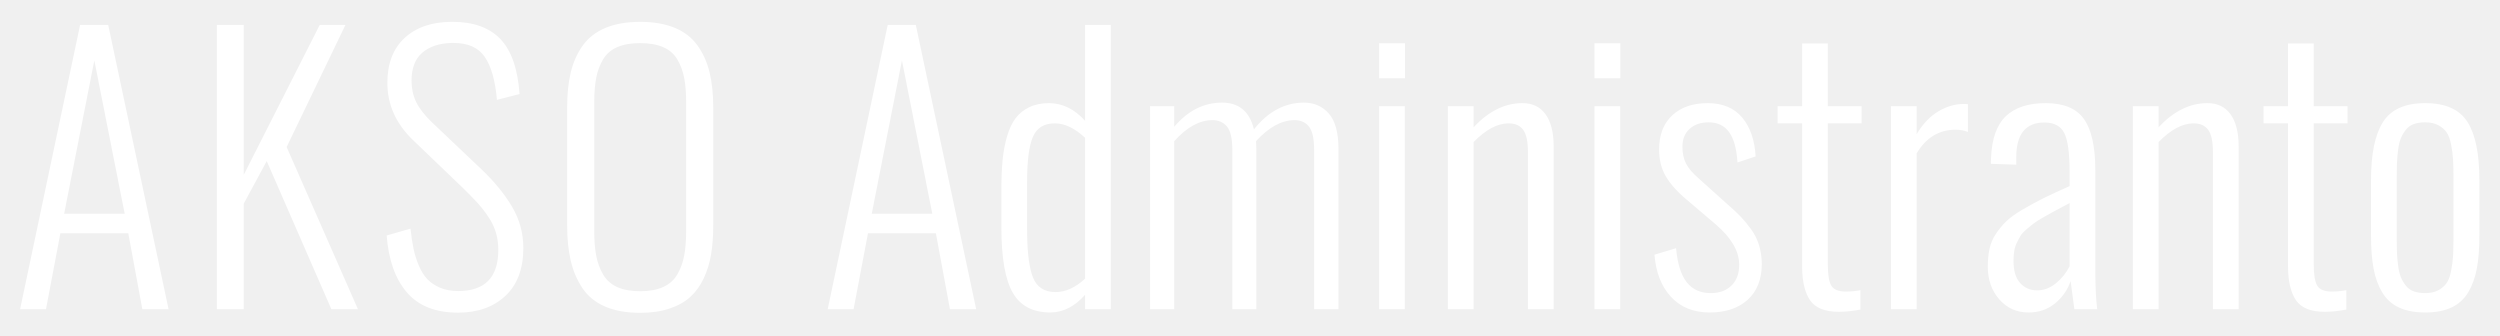
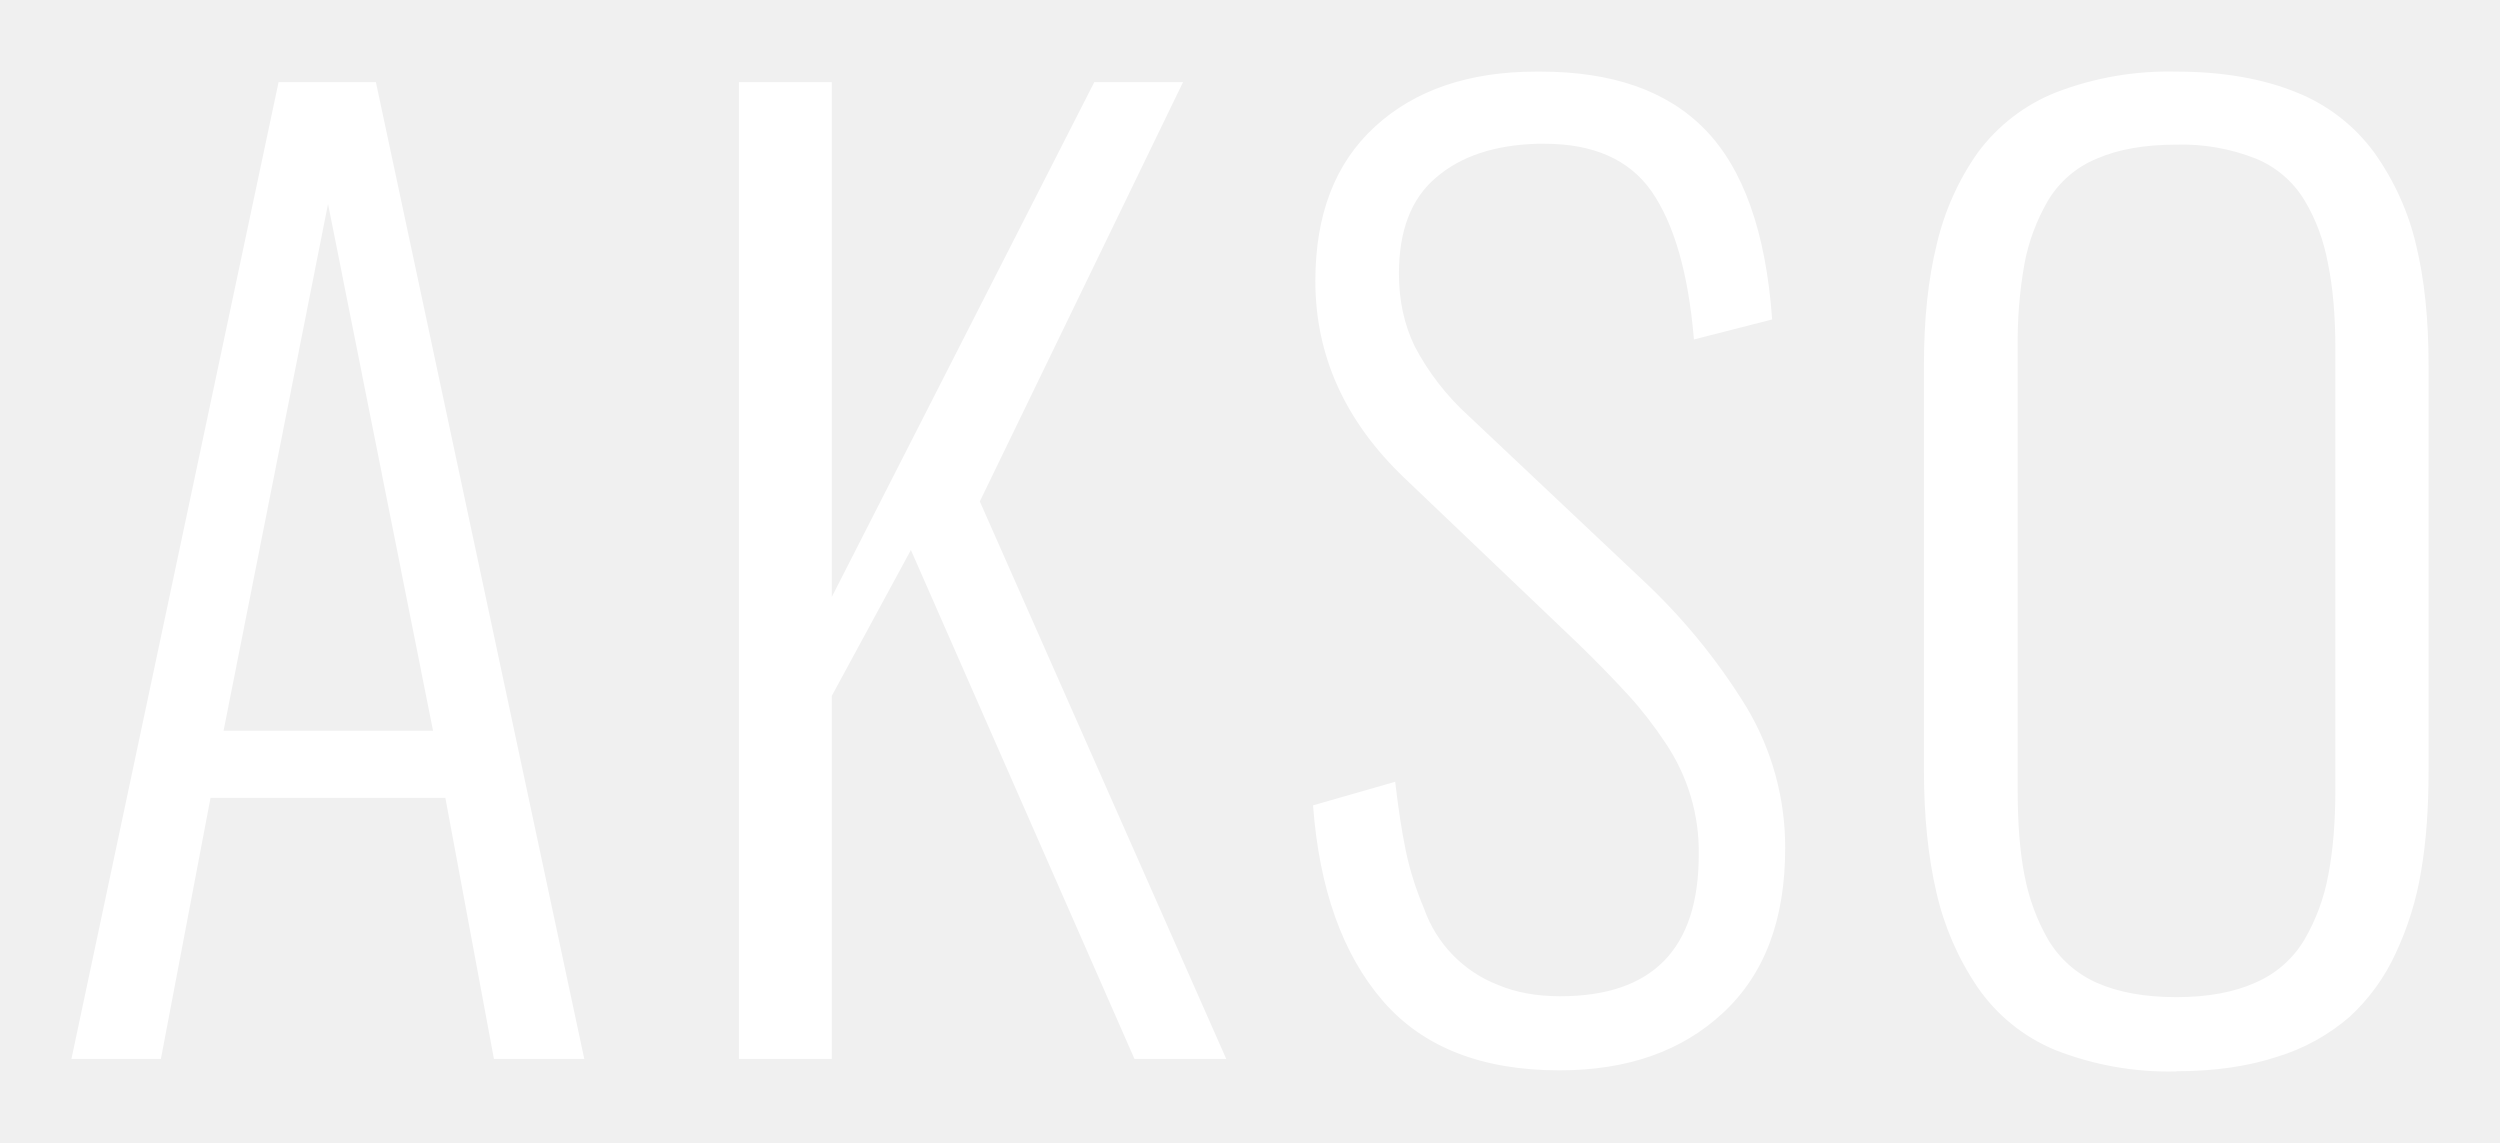
- <svg xmlns="http://www.w3.org/2000/svg" width="477" height="64">
-   <path d="M3.832 59l11.45-54.241h5.365L32.163 59h-5.005l-2.683-14.493H11.52L8.772 59h-4.94zm8.408-18.222h11.548l-5.79-29.247-5.758 29.247zM41.373 59V4.759h5.137v28.593L61.002 4.759h4.907L54.69 28.052 68.297 59h-5.071L50.893 30.734l-4.383 8.114V59h-5.137zm46.015.654c-4.297 0-7.552-1.292-9.766-3.876-2.213-2.585-3.495-6.2-3.844-10.845l4.548-1.309c.152 1.44.343 2.71.572 3.811a17.4 17.4 0 0 0 1.014 3.24c.448 1.057.993 1.924 1.636 2.6.644.676 1.461 1.221 2.454 1.636.992.414 2.132.621 3.419.621 5.103 0 7.655-2.617 7.655-7.851 0-1.156-.147-2.241-.442-3.255a10.871 10.871 0 0 0-1.407-2.978 22.346 22.346 0 0 0-2.028-2.633l-.45-.49a76.102 76.102 0 0 0-2.314-2.356l-9.618-9.226c-3.272-3.14-4.908-6.783-4.908-10.927 0-3.685 1.096-6.543 3.288-8.57 2.192-2.03 5.164-3.054 8.915-3.076h.229c3.948 0 6.968 1.069 9.062 3.206 2.137 2.181 3.38 5.703 3.73 10.567l-4.319 1.112c-.305-3.664-1.09-6.412-2.355-8.244-1.222-1.745-3.185-2.617-5.89-2.617h-.392c-2.377.065-4.247.687-5.61 1.865-1.363 1.177-2.045 2.955-2.045 5.332 0 1.483.289 2.83.867 4.04.578 1.21 1.565 2.492 2.96 3.844l9.553 9.062c2.465 2.356 4.406 4.739 5.824 7.149 1.417 2.41 2.126 5.021 2.126 7.835 0 3.947-1.14 6.99-3.419 9.127-2.279 2.138-5.294 3.206-9.045 3.206zm30.377-4.874c1.177.523 2.639.785 4.383.785 1.745 0 3.206-.267 4.384-.802 1.178-.534 2.078-1.335 2.7-2.404.62-1.069 1.057-2.257 1.308-3.566.25-1.309.376-2.879.376-4.711V19.546c0-1.832-.125-3.397-.376-4.695-.251-1.297-.687-2.47-1.309-3.517-.621-1.046-1.521-1.826-2.699-2.339-1.178-.512-2.639-.768-4.384-.768-1.744 0-3.206.256-4.383.768-1.178.513-2.078 1.293-2.7 2.34-.621 1.046-1.057 2.219-1.308 3.516-.25 1.298-.376 2.863-.376 4.695v24.536c0 1.832.125 3.402.376 4.711.25 1.309.687 2.497 1.309 3.566.621 1.069 1.52 1.876 2.699 2.42zm4.383 4.907c-2.617 0-4.847-.398-6.69-1.194-1.843-.796-3.282-1.963-4.318-3.5-1.036-1.538-1.783-3.283-2.241-5.235-.458-1.952-.687-4.215-.687-6.788V20.462c0-2.552.234-4.787.703-6.707.47-1.919 1.232-3.615 2.29-5.087 1.058-1.472 2.503-2.59 4.335-3.353 1.832-.763 4.035-1.145 6.608-1.145 2.574 0 4.777.382 6.609 1.145 1.832.763 3.277 1.886 4.334 3.37 1.058 1.483 1.822 3.184 2.29 5.103.47 1.92.704 4.144.704 6.674v22.573c0 2.028-.136 3.86-.41 5.496a17.497 17.497 0 0 1-1.406 4.58c-.665 1.418-1.521 2.601-2.568 3.55-1.047.949-2.377 1.69-3.991 2.224-1.614.535-3.468.802-5.562.802zM157.923 59l11.45-54.241h5.365L186.254 59h-5.005l-2.683-14.493h-12.955L162.863 59h-4.94zm8.408-18.222h11.548l-5.79-29.247-5.758 29.247zm34.089 18.844c-3.337 0-5.73-1.254-7.181-3.763-1.45-2.508-2.176-6.673-2.176-12.497v-7.164c0-2.138.077-4.013.23-5.627a24.36 24.36 0 0 1 .85-4.548c.414-1.417.96-2.573 1.636-3.467.676-.895 1.548-1.598 2.617-2.11 1.068-.513 2.333-.77 3.795-.77 2.551.023 4.83 1.146 6.837 3.37V4.76h4.907V59h-4.907v-2.748c-1.963 2.225-4.166 3.348-6.608 3.37zm.981-3.893c1.898 0 3.773-.851 5.627-2.552V26.285c-1.963-1.832-3.882-2.748-5.758-2.748-2.072 0-3.473.867-4.204 2.6-.73 1.735-1.096 4.565-1.096 8.49v9.128l.007.955c.053 3.739.421 6.474 1.106 8.205.741 1.876 2.18 2.814 4.318 2.814zM219.427 59V20.266h4.613v3.925c2.595-3.075 5.638-4.612 9.127-4.612 3.228 0 5.256 1.7 6.085 5.103 2.705-3.402 5.889-5.103 9.553-5.103 1.92 0 3.495.692 4.727 2.077 1.232 1.385 1.849 3.648 1.849 6.788V59h-4.646V28.575c0-2.115-.327-3.588-.981-4.416-.655-.83-1.593-1.243-2.814-1.243-2.464.043-4.896 1.384-7.295 4.023l.028.463c.025.433.037.78.037 1.042V59h-4.58V28.575c0-2.115-.338-3.588-1.014-4.416-.676-.83-1.625-1.243-2.846-1.243-2.465.043-4.875 1.384-7.23 4.023V59h-4.613zm43.707 0V20.266h4.907V59h-4.907zm0-44.067V8.26h4.94v6.674h-4.94zM276.253 59V20.266h4.907v4.024c2.857-3.076 5.965-4.613 9.324-4.613 1.919 0 3.391.714 4.416 2.143 1.025 1.428 1.538 3.462 1.538 6.1V59h-4.908V28.968c0-1.963-.3-3.359-.9-4.188-.599-.829-1.531-1.243-2.796-1.243-2.116 0-4.34 1.189-6.674 3.566V59h-4.907zm27.97 0V20.266h4.908V59h-4.907zm0-44.067V8.26h4.94v6.674h-4.94zm21.985 44.689c-3.075 0-5.534-.993-7.377-2.977-1.843-1.985-2.895-4.668-3.157-8.048l4.122-1.243c.262 2.944.938 5.108 2.028 6.493 1.09 1.385 2.618 2.078 4.58 2.078 1.702 0 3.043-.502 4.024-1.505.938-.96 1.407-2.246 1.407-3.86v-.23c-.063-2.484-1.53-4.97-4.398-7.454l-5.58-4.748c-1.854-1.549-3.206-3.064-4.057-4.547-.828-1.44-1.243-3.12-1.243-5.039 0-2.835.85-5.027 2.552-6.575 1.658-1.527 3.893-2.29 6.707-2.29 2.857 0 5.054.916 6.592 2.748 1.537 1.832 2.393 4.307 2.568 7.426l-3.468 1.145c-.153-2.595-.682-4.52-1.587-5.774-.905-1.254-2.208-1.881-3.91-1.881-1.526 0-2.747.425-3.663 1.276-.894.828-1.341 1.94-1.341 3.337 0 1.265.229 2.35.687 3.255.458.905 1.297 1.88 2.519 2.928l5.463 4.907c.981.85 1.783 1.598 2.405 2.24.621.644 1.28 1.44 1.979 2.39a10.218 10.218 0 0 1 1.554 3.074c.338 1.102.518 2.285.54 3.55 0 2.966-.895 5.261-2.683 6.886-1.789 1.625-4.21 2.438-7.263 2.438zm24.634-.131c-2.639 0-4.46-.725-5.463-2.176-1.003-1.45-1.516-3.571-1.537-6.363V23.537h-4.679v-3.271h4.679V8.292h4.907v11.974h6.445v3.271h-6.445v26.957c0 1.963.229 3.31.687 4.04.458.731 1.385 1.096 2.78 1.096.895 0 1.81-.087 2.749-.261v3.696c-1.462.284-2.836.426-4.123.426zm9.946-.491V20.266h4.907v5.332c1.178-1.963 2.557-3.413 4.138-4.35 1.582-.939 3.18-1.408 4.793-1.408l.356.004c.214.005.378.015.495.029v5.3c-.698-.284-1.483-.425-2.356-.425-3.14 0-5.616 1.504-7.426 4.514V59h-4.907zm26.27.622c-2.268 0-4.133-.835-5.594-2.503-1.462-1.669-2.192-3.735-2.192-6.2 0-1.286.109-2.437.327-3.451a8.196 8.196 0 0 1 1.227-2.863c.6-.894 1.254-1.684 1.963-2.371.708-.687 1.717-1.418 3.026-2.192a63.341 63.341 0 0 1 3.925-2.143l.586-.29c1.22-.595 2.737-1.294 4.55-2.098V32.73c0-3.555-.337-6.003-1.013-7.345-.677-1.34-1.942-2.011-3.795-2.011-3.577 0-5.366 2.213-5.366 6.64v1.407l-4.841-.163.003-.553c.005-.315.015-.523.03-.625.152-3.642 1.1-6.287 2.845-7.933 1.745-1.647 4.275-2.47 7.59-2.47 3.424 0 5.856 1.014 7.296 3.042 1.44 2.029 2.159 5.278 2.159 9.75v18.843l.006 1.144c.026 2.607.144 4.788.354 6.544h-4.351l-.72-5.365a9.35 9.35 0 0 1-2.993 4.27c-1.407 1.144-3.081 1.717-5.022 1.717zm1.603-4.22c1.308 0 2.513-.453 3.615-1.358a10.01 10.01 0 0 0 2.6-3.223V38.75l-.193.099-2.882 1.536c-.486.262-1.056.58-1.71.954l-.334.191c-.796.458-1.39.84-1.783 1.145l-.413.327c-.288.233-.603.495-.945.786-.512.436-.883.845-1.112 1.226a16.05 16.05 0 0 0-.704 1.325 5.707 5.707 0 0 0-.49 1.587c-.087.556-.131 1.172-.131 1.848 0 1.898.425 3.31 1.276 4.237.85.927 1.92 1.39 3.206 1.39zM406.948 59V20.266h4.908v4.024c2.857-3.076 5.965-4.613 9.323-4.613 1.92 0 3.392.714 4.417 2.143 1.025 1.428 1.537 3.462 1.537 6.1V59h-4.907V28.968c0-1.963-.3-3.359-.9-4.188-.6-.829-1.532-1.243-2.797-1.243-2.115 0-4.34 1.189-6.673 3.566V59h-4.908zm36.608.49c-2.639 0-4.46-.724-5.463-2.175-1.003-1.45-1.516-3.571-1.538-6.363V23.537h-4.678v-3.271h4.678V8.292h4.908v11.974h6.444v3.271h-6.444v26.957c0 1.963.229 3.31.687 4.04.458.731 1.385 1.096 2.78 1.096.895 0 1.81-.087 2.748-.261v3.696c-1.46.284-2.835.426-4.122.426zm19.171-3.565c.982 0 1.81-.18 2.487-.54.676-.36 1.205-.812 1.586-1.358.382-.545.67-1.32.867-2.322.196-1.004.322-1.963.376-2.88l.03-.582c.03-.717.048-1.568.051-2.553l.001-11.684c0-1.461-.027-2.65-.082-3.566a21.746 21.746 0 0 0-.376-2.879c-.196-1.003-.485-1.777-.867-2.323-.381-.545-.91-.998-1.586-1.357-.677-.36-1.505-.54-2.487-.54-.829 0-1.548.109-2.159.327a3.312 3.312 0 0 0-1.505 1.063 6.85 6.85 0 0 0-.949 1.57c-.24.557-.42 1.282-.54 2.176-.12.894-.196 1.74-.228 2.535l-.02.561c-.02.689-.03 1.5-.03 2.433V45.26c0 1.2.017 2.197.05 2.993.032.796.109 1.641.229 2.536.12.894.3 1.619.54 2.175.24.556.556 1.08.948 1.57.393.491.894.846 1.505 1.064.61.218 1.33.327 2.16.327zm5.006 2.748c-1.353.632-3.021.949-5.006.949-1.984 0-3.653-.317-5.005-.95a7.213 7.213 0 0 1-3.19-2.878c-.774-1.287-1.325-2.797-1.652-4.531-.327-1.734-.49-3.822-.49-6.265v-10.73c0-4.93.763-8.594 2.29-10.993 1.526-2.399 4.209-3.598 8.047-3.598 3.86 0 6.549 1.194 8.064 3.582 1.516 2.388 2.274 6.058 2.274 11.009v10.73c0 2.443-.163 4.531-.49 6.265-.328 1.734-.878 3.244-1.653 4.53a7.213 7.213 0 0 1-3.19 2.88z" fill="#FFF" fill-rule="nonzero" />
+ <svg xmlns="http://www.w3.org/2000/svg" width="140" height="64">
+   <path d="M121.88 60c-2.32.06-4.63-.35-6.79-1.2a9.82 9.82 0 0 1-4.37-3.55 15.63 15.63 0 0 1-2.28-5.27c-.46-1.97-.7-4.25-.7-6.85v-22.7c0-2.57.24-4.82.72-6.76.43-1.84 1.21-3.59 2.3-5.13a10.06 10.06 0 0 1 4.41-3.38 17.57 17.57 0 0 1 6.7-1.15c2.61 0 4.85.4 6.7 1.15a9.97 9.97 0 0 1 4.4 3.4c1.1 1.55 1.9 3.3 2.33 5.15.47 1.93.7 4.18.7 6.72V43.2c0 2.04-.13 3.9-.41 5.54a17.5 17.5 0 0 1-1.42 4.62 11.14 11.14 0 0 1-2.6 3.59 11.2 11.2 0 0 1-4.05 2.23c-1.64.54-3.52.81-5.64.81zM86.1 8.05c-2.41.07-4.3.7-5.69 1.9-1.38 1.17-2.07 2.96-2.07 5.37 0 1.5.29 2.84.88 4.07a14.1 14.1 0 0 0 3 3.88l9.68 9.13a34.3 34.3 0 0 1 5.91 7.21 15.28 15.28 0 0 1 2.16 7.9c0 3.99-1.15 7.04-3.47 9.2-2.31 2.16-5.37 3.23-9.17 3.23-4.35 0-7.66-1.3-9.9-3.9-2.25-2.61-3.55-6.26-3.9-10.94l4.6-1.32c.17 1.45.36 2.73.59 3.84.23 1.12.58 2.2 1.03 3.27a7.12 7.12 0 0 0 4.15 4.27c1 .42 2.16.63 3.47.63 5.16 0 7.76-2.64 7.76-7.92.04-2.24-.62-4.43-1.88-6.29-.62-.93-1.3-1.82-2.06-2.65-.9-.98-1.84-1.94-2.8-2.87l-9.75-9.3c-3.32-3.17-4.98-6.85-4.98-11.02 0-3.72 1.1-6.6 3.34-8.65 2.22-2.04 5.24-3.08 9.03-3.08h.23c4.01 0 7.08 1.06 9.2 3.22 2.16 2.2 3.43 5.75 3.78 10.66l-4.38 1.12c-.31-3.69-1.1-6.47-2.39-8.32-1.24-1.75-3.23-2.64-5.97-2.64h-.4zM32.73 59.3h-5.07l-2.72-14.62H11.79L9.01 59.3H4L15.6 4.6h5.45l11.67 54.7h.01zm13.85 0h-5.2V4.6h5.2v28.83L61.28 4.6h4.97L54.87 28.08l13.8 31.22h-5.14L51.01 30.8l-4.43 8.17V59.3zm70.85-4.26c1.2.53 2.67.8 4.45.8 1.77 0 3.25-.28 4.44-.82a5.88 5.88 0 0 0 2.74-2.42 11.2 11.2 0 0 0 1.32-3.58c.26-1.34.4-2.92.4-4.77V19.51c0-1.85-.14-3.42-.41-4.74-.24-1.3-.68-2.49-1.31-3.54a5.7 5.7 0 0 0-2.74-2.35 11.17 11.17 0 0 0-4.44-.78c-1.78 0-3.25.26-4.45.78a5.7 5.7 0 0 0-2.74 2.35c-.64 1.1-1.09 2.3-1.32 3.54-.28 1.57-.4 3.15-.38 4.74v24.74c0 1.85.12 3.43.38 4.76.25 1.31.7 2.52 1.32 3.6a5.98 5.98 0 0 0 2.74 2.43zM12.53 40.92h11.72l-5.88-29.5-5.85 29.5z" fill="#fff" fill-rule="nonzero" />
</svg>
